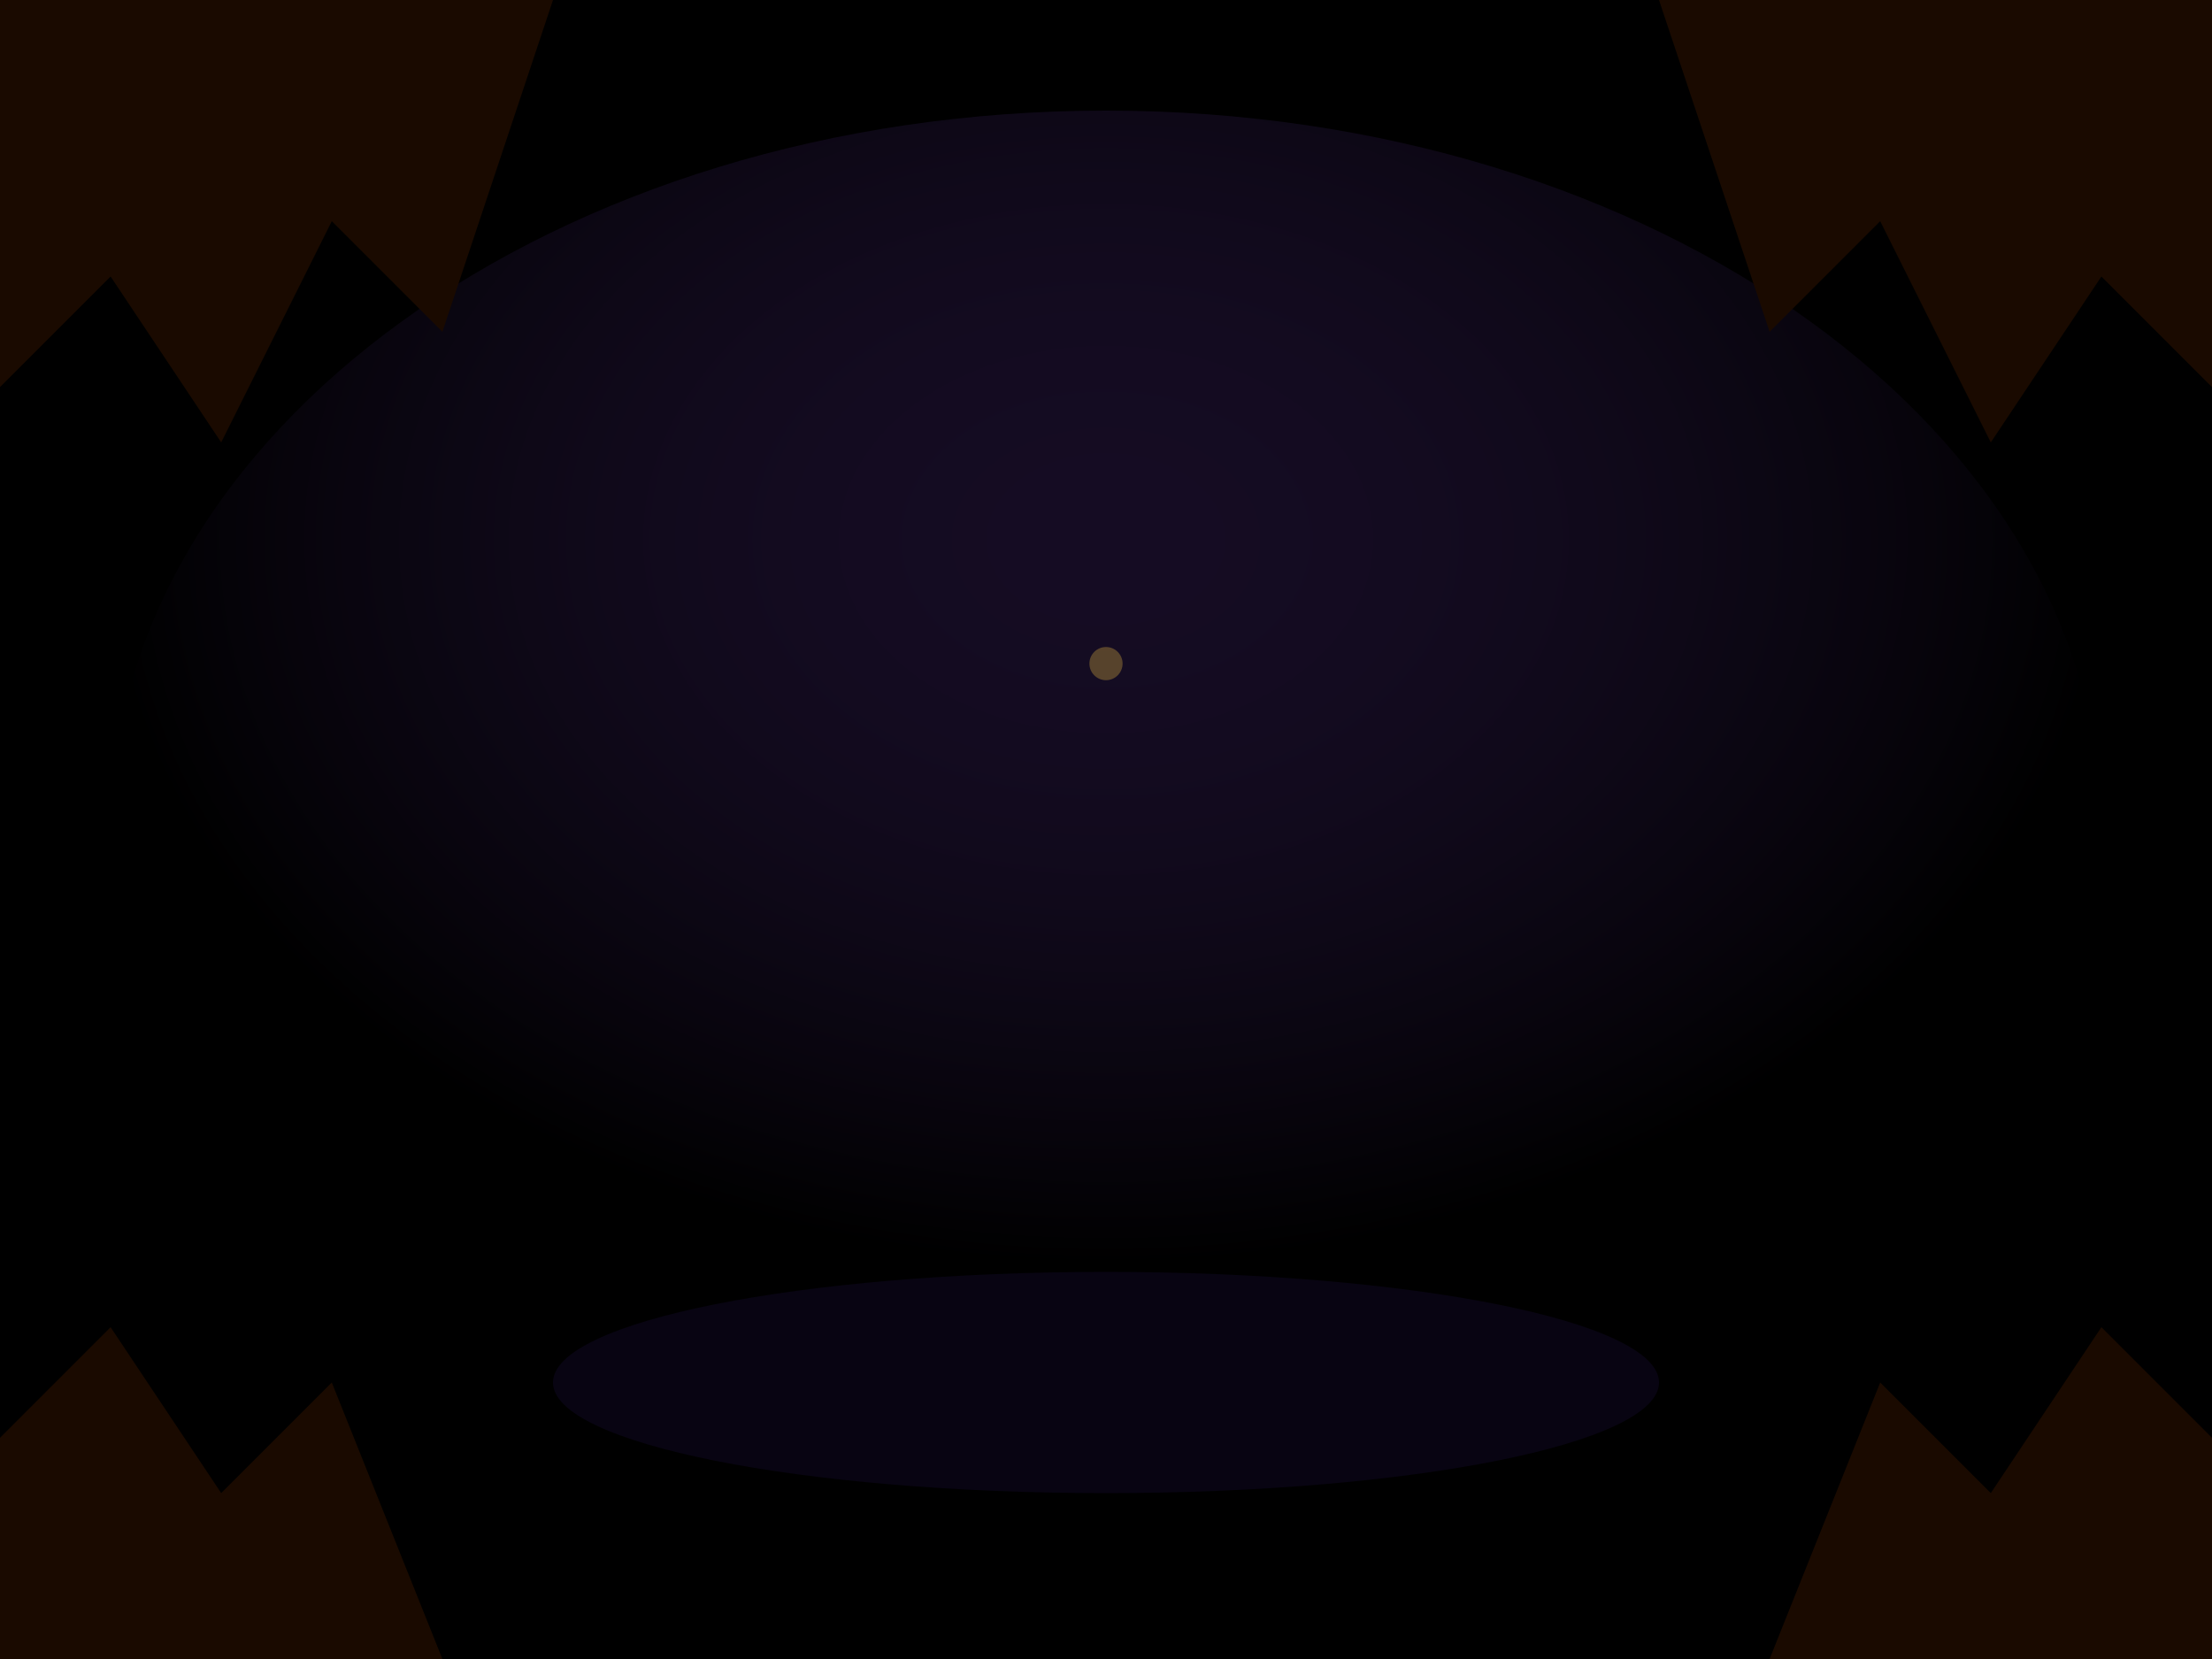
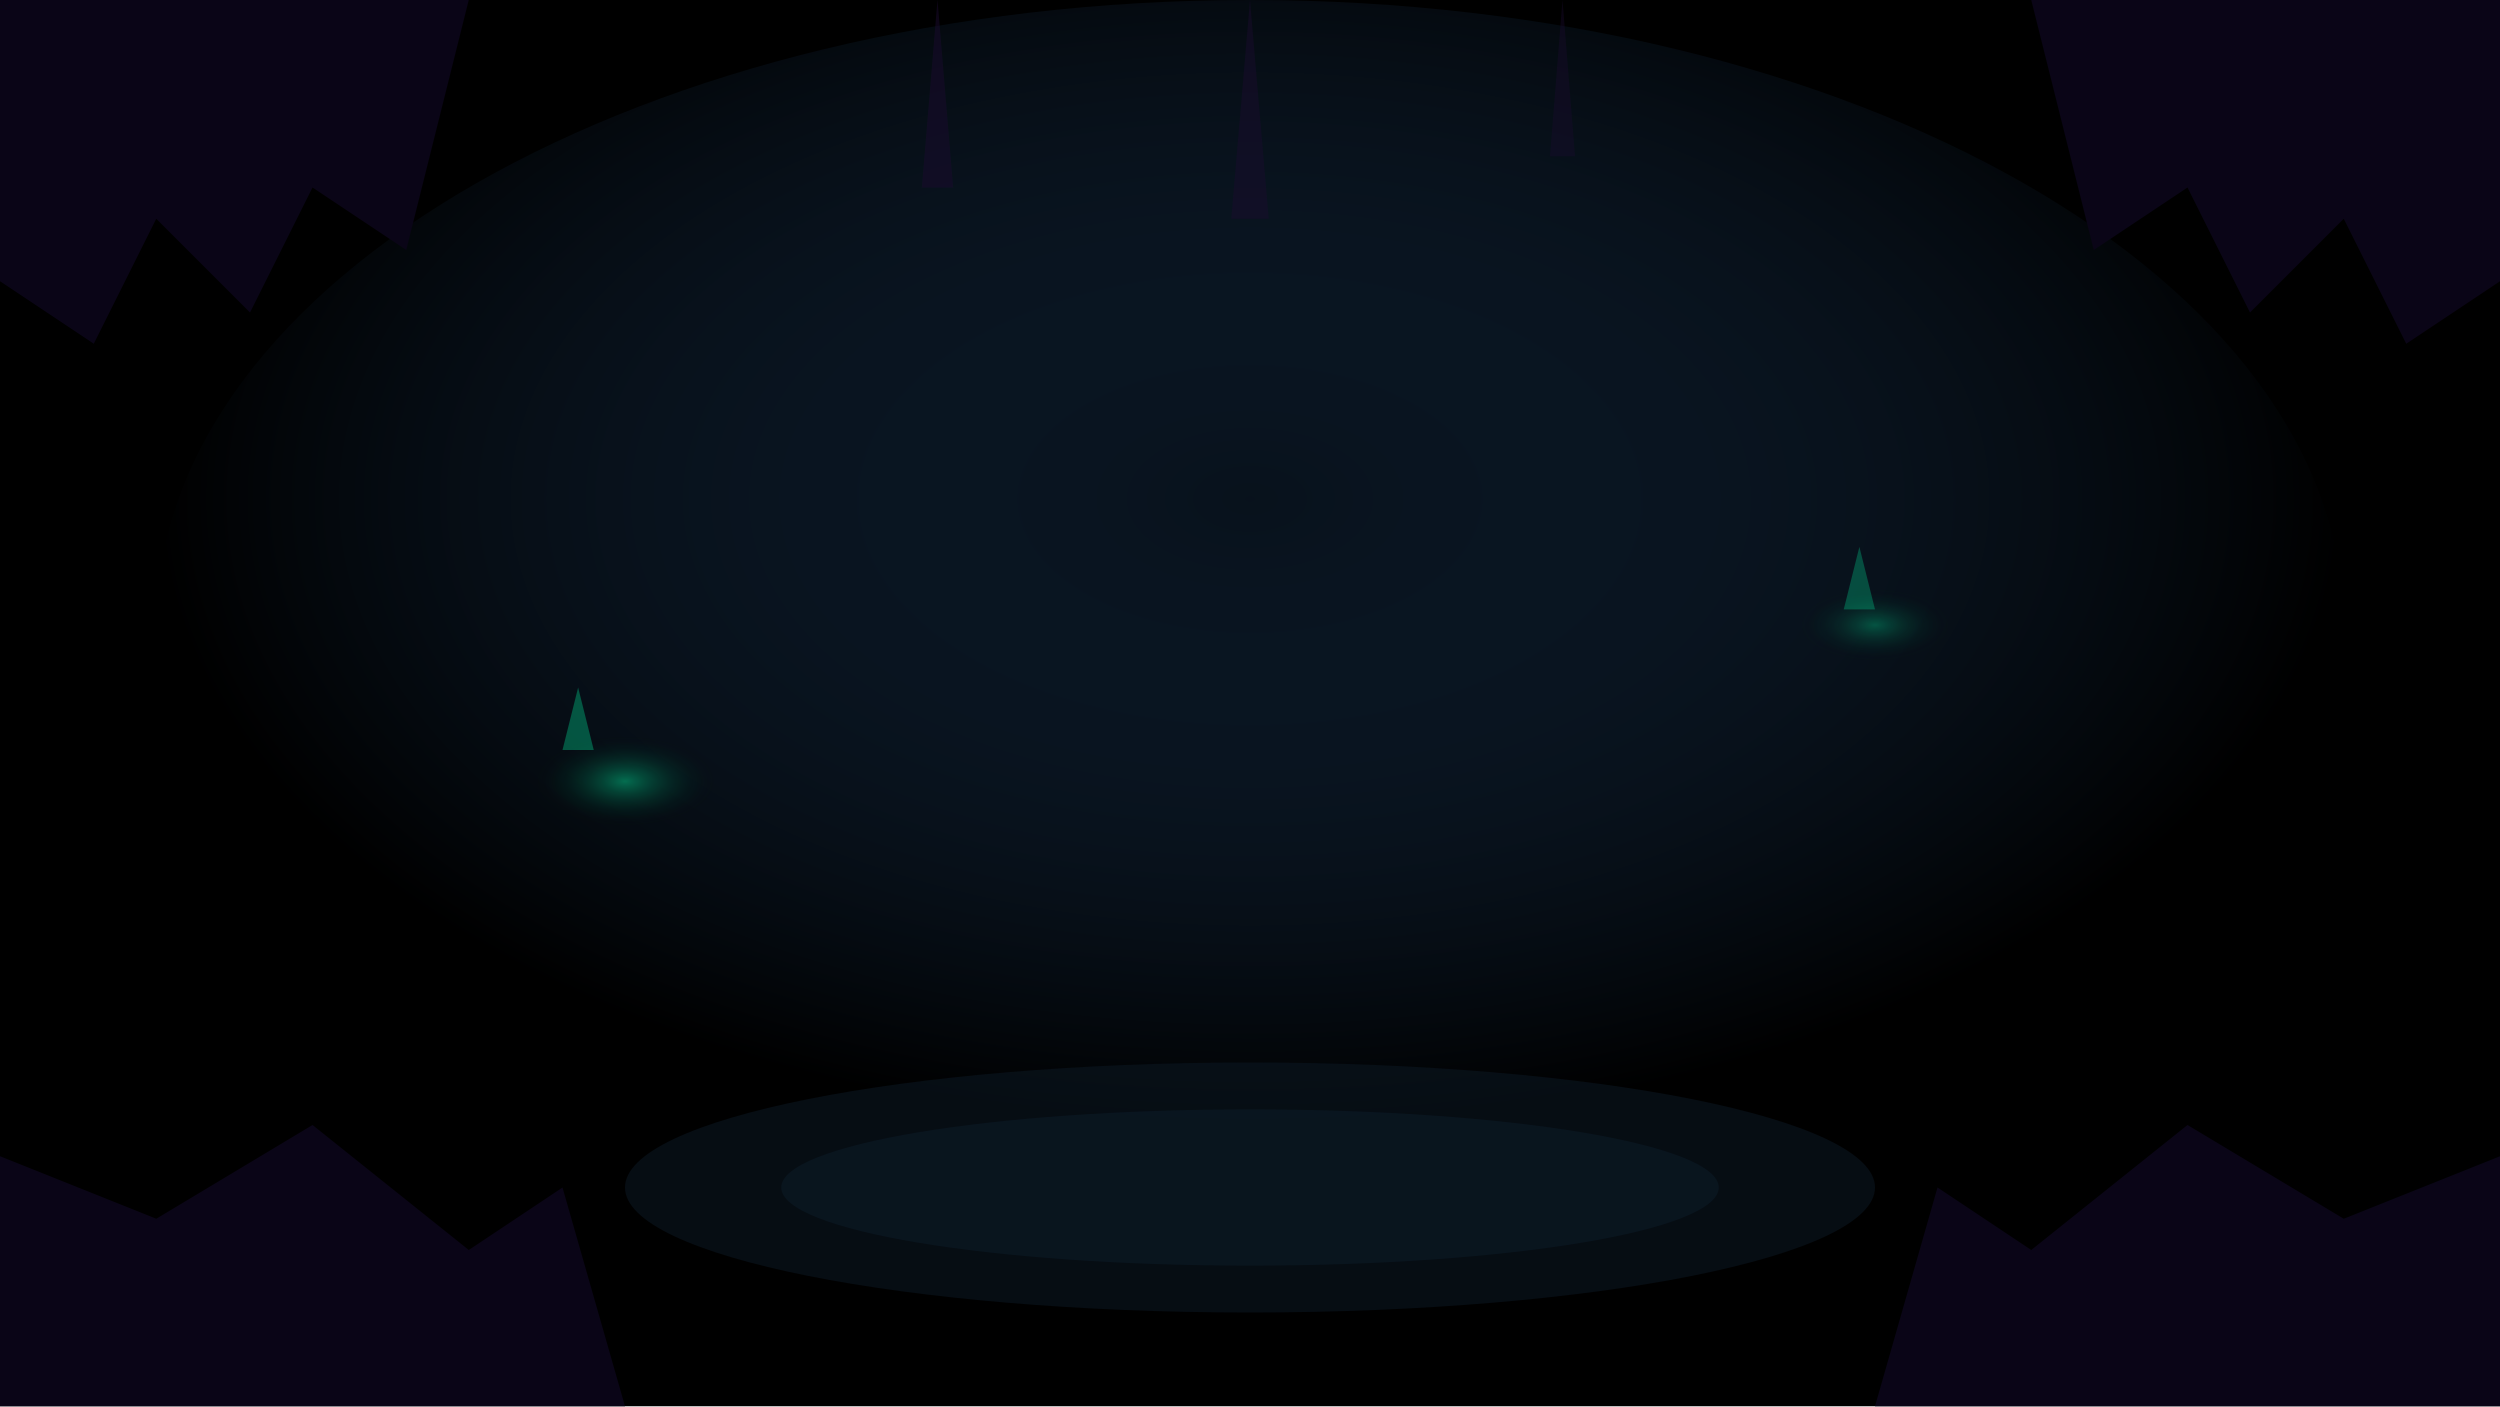
- <svg xmlns="http://www.w3.org/2000/svg" viewBox="0 0 400 300">
+ <svg xmlns="http://www.w3.org/2000/svg" viewBox="0 0 800 450">
  <defs>
-     <radialGradient id="light" cx="50%" cy="30%">
-       <stop offset="0%" stop-color="#2a1846" stop-opacity="0.5" />
+     <radialGradient id="light" cx="50%" cy="40%">
+       <stop offset="0%" stop-color="#1a3a5c" stop-opacity="0.3" />
      <stop offset="100%" stop-color="#000" />
    </radialGradient>
+     <radialGradient id="crystal" cx="50%" cy="50%">
+       <stop offset="0%" stop-color="#00ffaa" stop-opacity="0.4" />
+       <stop offset="100%" stop-color="transparent" />
+     </radialGradient>
  </defs>
-   <rect width="400" height="300" fill="#000" />
-   <ellipse cx="200" cy="150" rx="180" ry="130" fill="url(#light)" />
-   <path d="M0 0 L100 0 L80 60 L60 40 L40 80 L20 50 L0 70 Z" fill="#1a0a00" />
-   <path d="M400 0 L300 0 L320 60 L340 40 L360 80 L380 50 L400 70 Z" fill="#1a0a00" />
-   <path d="M0 300 L80 300 L60 250 L40 270 L20 240 L0 260 Z" fill="#1a0a00" />
-   <path d="M400 300 L320 300 L340 250 L360 270 L380 240 L400 260 Z" fill="#1a0a00" />
-   <ellipse cx="200" cy="250" rx="100" ry="20" fill="#0a0517" opacity="0.8" />
-   <circle cx="200" cy="120" r="3" fill="#f5c542" opacity="0.3" />
+   <rect width="800" height="450" fill="#000" />
+   <ellipse cx="400" cy="200" rx="350" ry="200" fill="url(#light)" />
+   <path d="M0 0 L150 0 L130 80 L100 60 L80 100 L50 70 L30 110 L0 90 Z" fill="#0a0517" />
+   <path d="M800 0 L650 0 L670 80 L700 60 L720 100 L750 70 L770 110 L800 90 Z" fill="#0a0517" />
+   <path d="M0 450 L200 450 L180 380 L150 400 L100 360 L50 390 L0 370 Z" fill="#0a0517" />
+   <path d="M800 450 L600 450 L620 380 L650 400 L700 360 L750 390 L800 370 Z" fill="#0a0517" />
+   <ellipse cx="200" cy="250" rx="30" ry="15" fill="url(#crystal)" />
+   <ellipse cx="600" cy="200" rx="25" ry="12" fill="url(#crystal)" opacity="0.7" />
+   <polygon points="180,240 185,220 190,240" fill="#00ffaa" opacity="0.3" />
+   <polygon points="590,195 595,175 600,195" fill="#00ffaa" opacity="0.25" />
+   <ellipse cx="400" cy="380" rx="200" ry="40" fill="#0a1520" opacity="0.6" />
+   <ellipse cx="400" cy="380" rx="150" ry="25" fill="#0d2030" opacity="0.4" />
+   <polygon points="300,0 305,60 295,60" fill="#1a0a2e" opacity="0.5" />
+   <polygon points="500,0 504,50 496,50" fill="#1a0a2e" opacity="0.4" />
+   <polygon points="400,0 406,70 394,70" fill="#1a0a2e" opacity="0.45" />
</svg>
